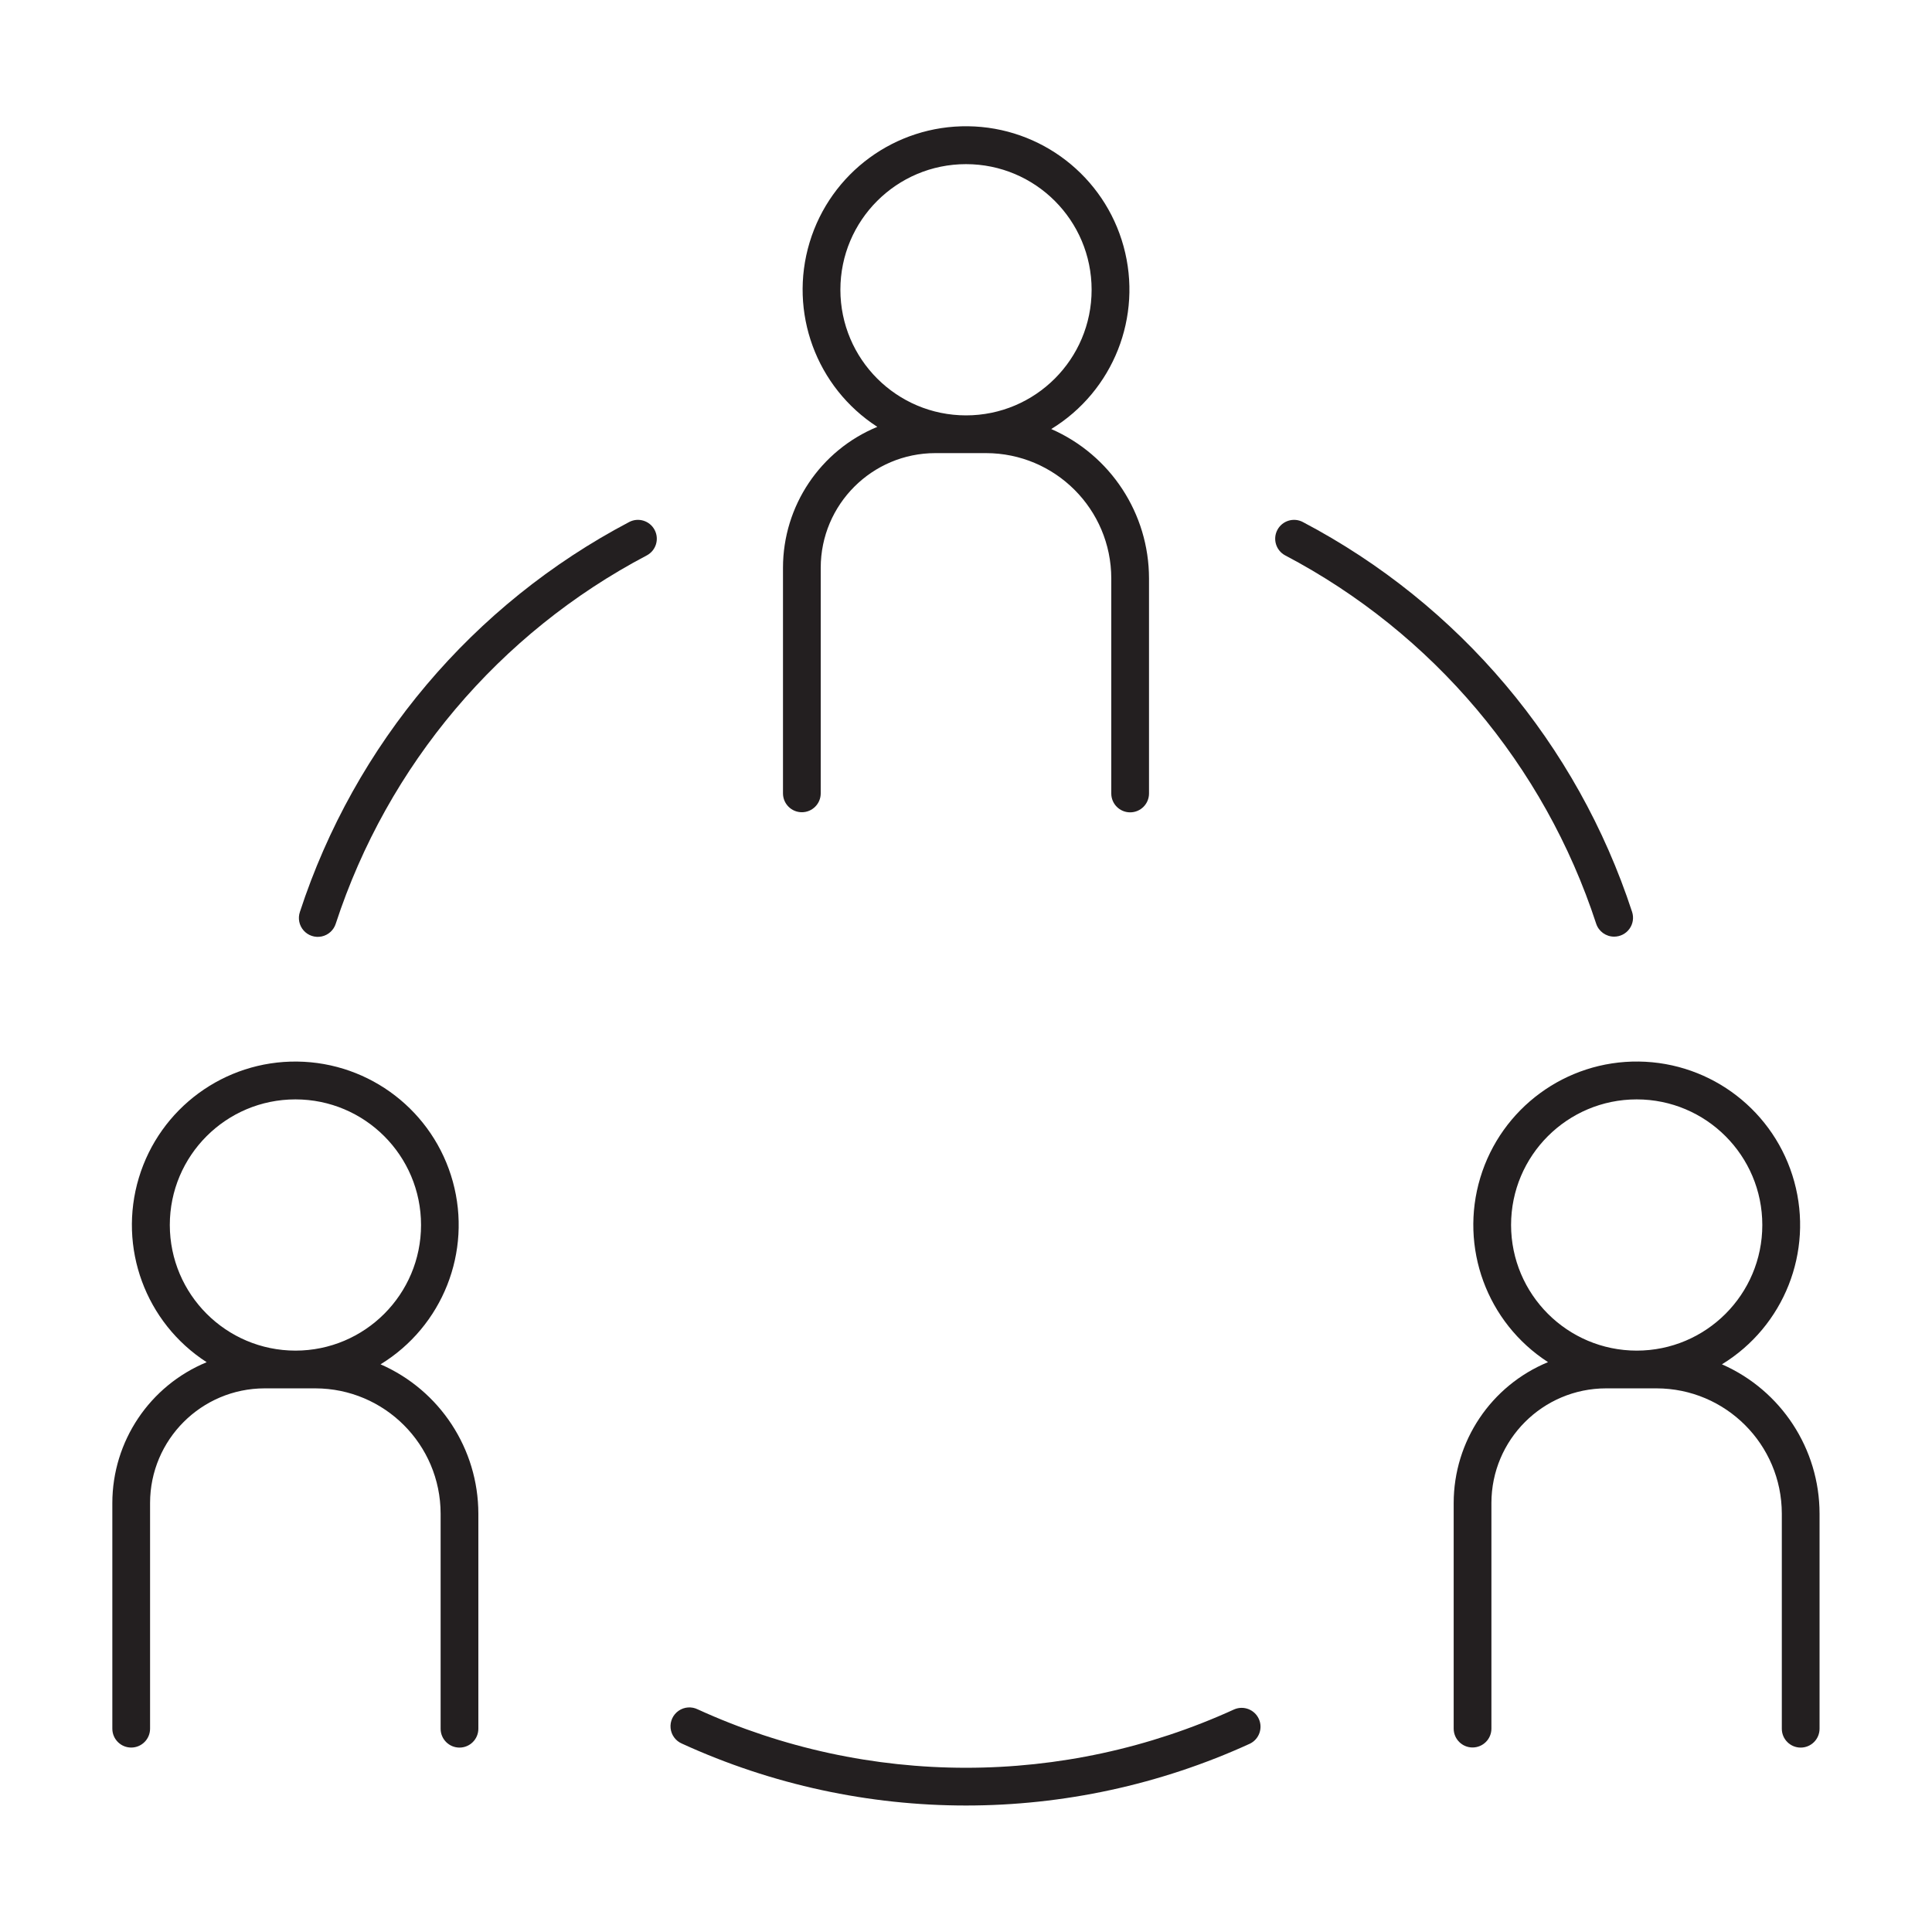
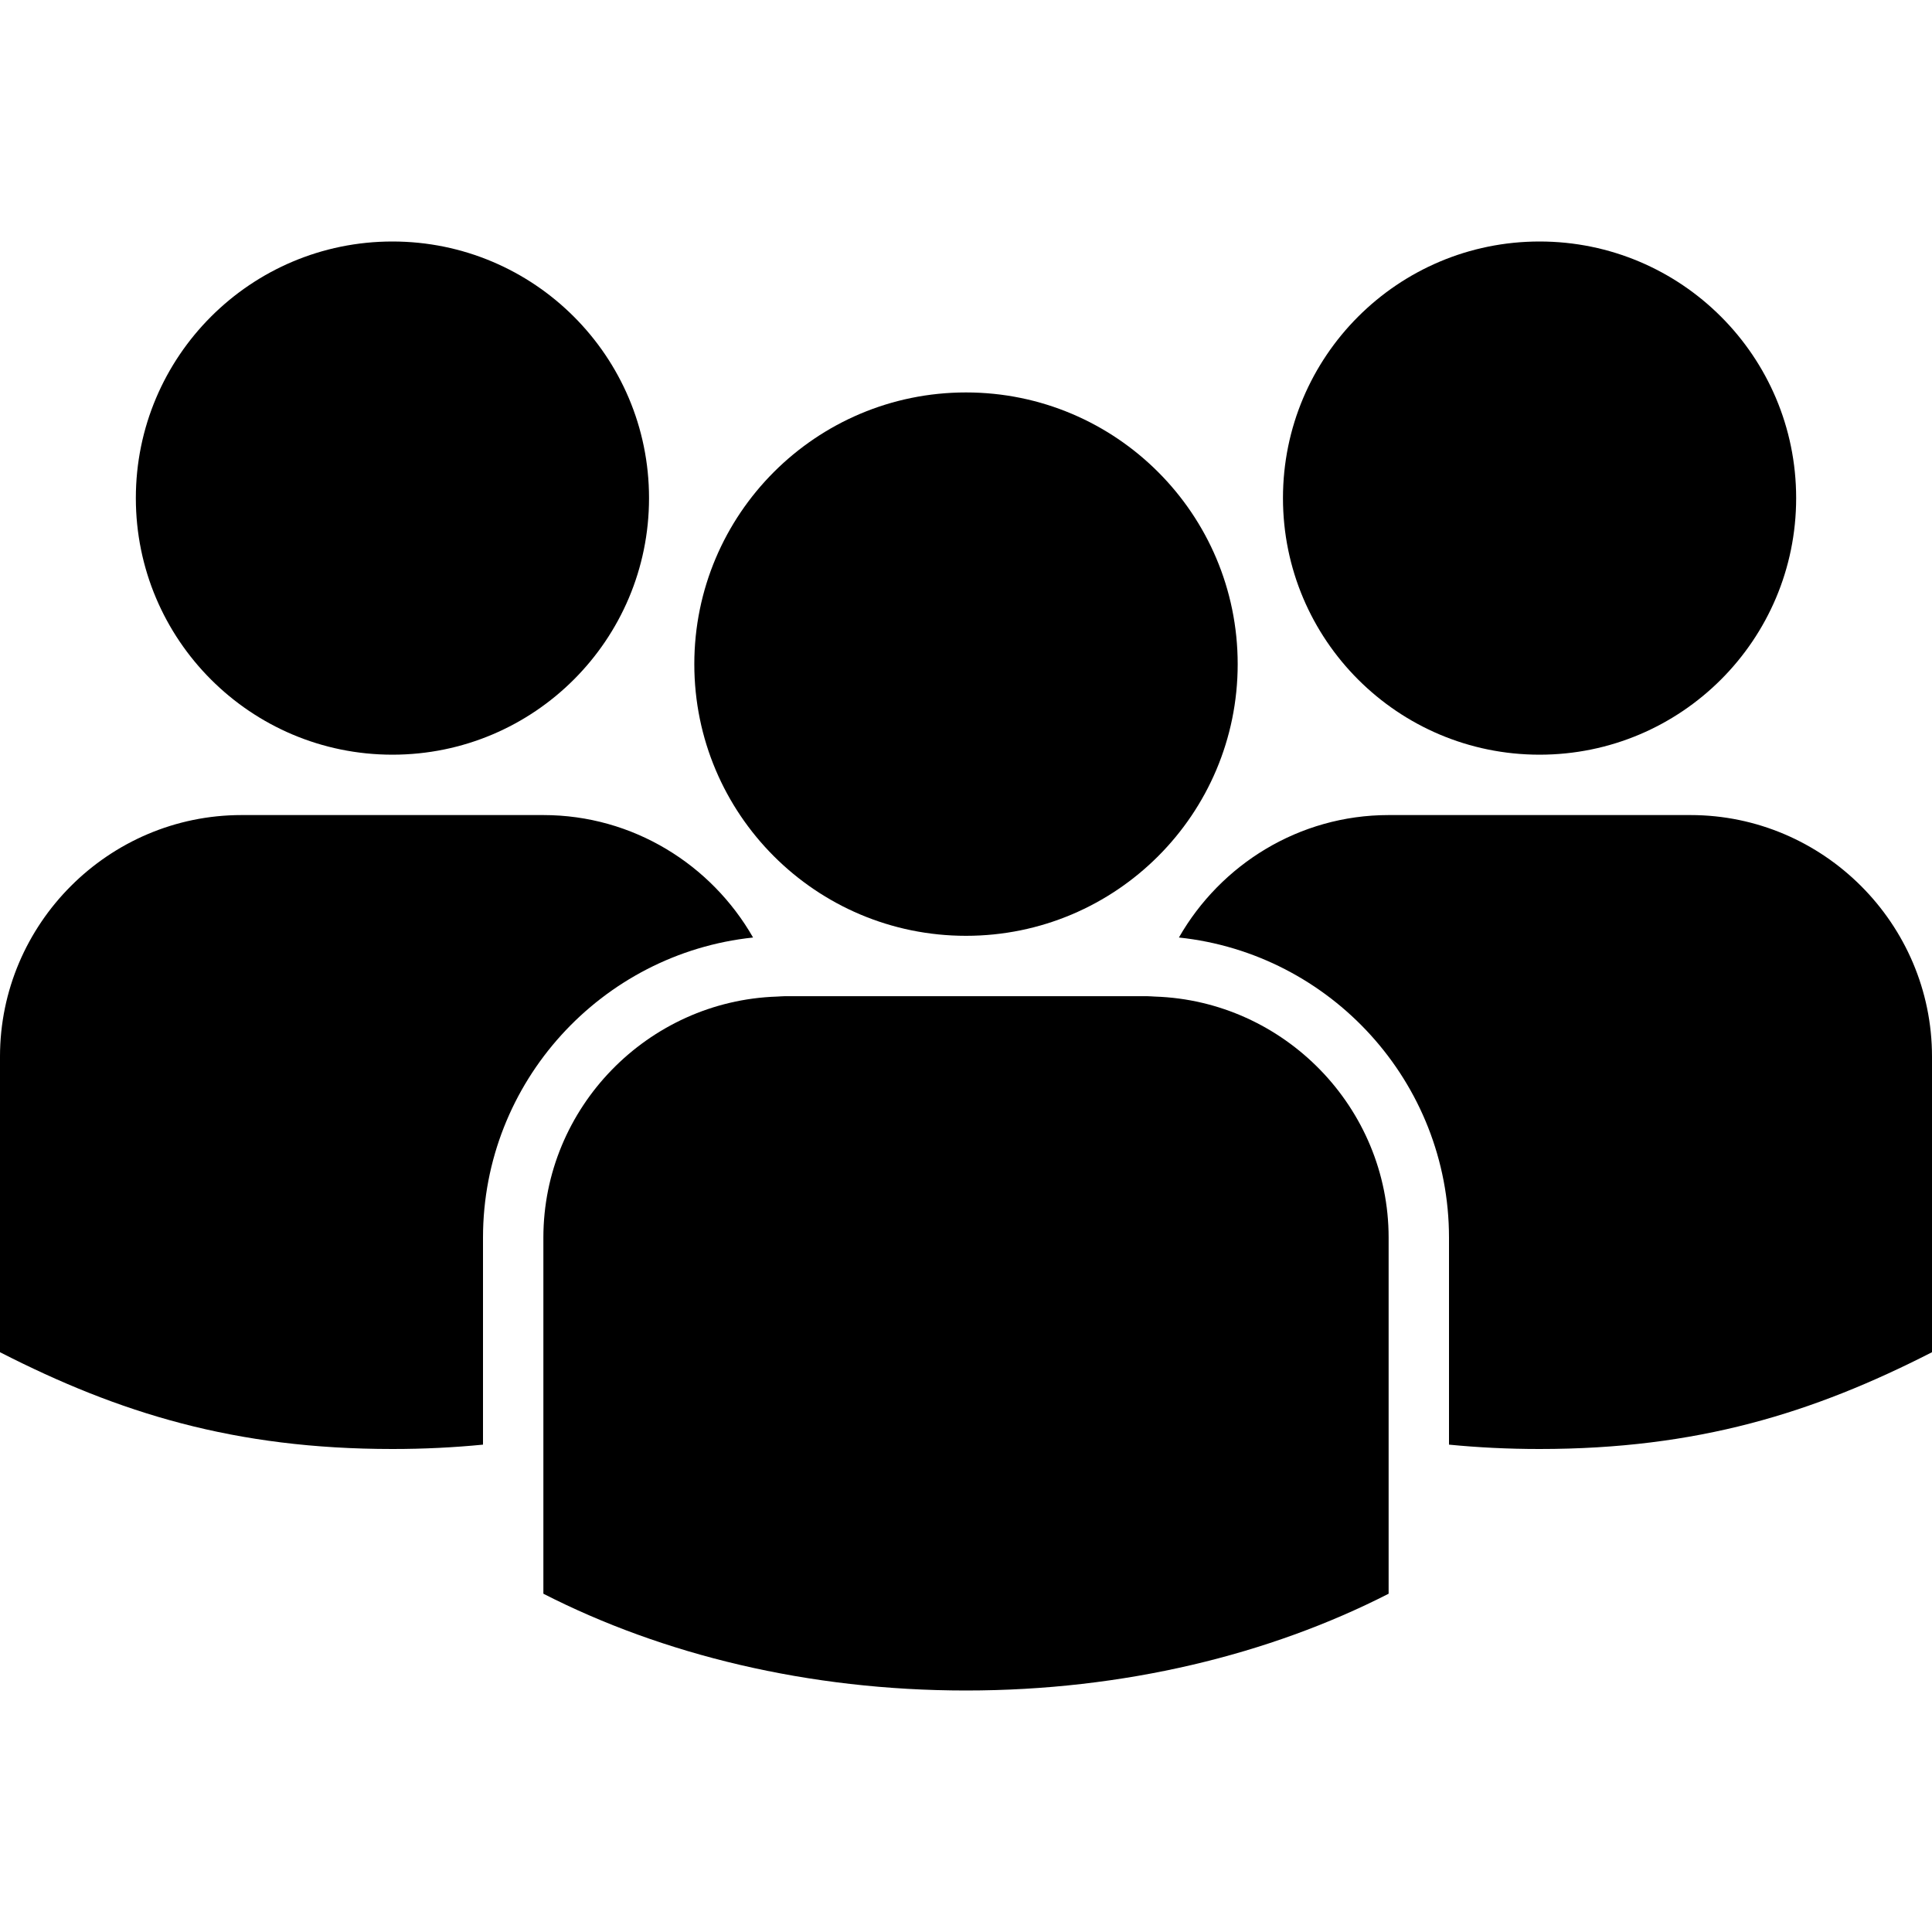
- <svg xmlns="http://www.w3.org/2000/svg" data-name="Layer 1" id="Layer_1" viewBox="0 0 512 512">
-   <path d="M327.09,453a171,171,0,0,1-142.18,0,5,5,0,1,0-4.18,9.08,180.93,180.93,0,0,0,150.54,0,5,5,0,0,0-4.18-9.08Z" style="fill:#231f20" />
-   <path d="M166.72,138.35A179.9,179.9,0,0,0,79.48,241.66a5,5,0,1,0,9.5,3.12,169.91,169.91,0,0,1,82.42-97.59,5,5,0,0,0-4.68-8.84Z" style="fill:#231f20" />
-   <path d="M427.77,248.22a5,5,0,0,0,4.75-6.56,179.9,179.9,0,0,0-87.24-103.31,5,5,0,1,0-4.68,8.84A169.91,169.91,0,0,1,423,244.78,5,5,0,0,0,427.77,248.22Z" style="fill:#231f20" />
-   <path d="M212.5,215.25a5,5,0,0,0,5-5V150.44a30.4,30.4,0,0,1,30.36-30.36H261.3a33.23,33.23,0,0,1,33.2,33.2v57a5,5,0,0,0,10,0v-57a43.24,43.24,0,0,0-25.91-39.58,43.3,43.3,0,1,0-46.09-.58,40.41,40.41,0,0,0-25,37.32v59.81A5,5,0,0,0,212.5,215.25ZM222.71,76.79A33.29,33.29,0,1,1,256,110.08,33.32,33.32,0,0,1,222.71,76.79Z" style="fill:#231f20" />
-   <path d="M456.33,361.56a43.3,43.3,0,1,0-46.09-.58,40.41,40.41,0,0,0-25,37.32v59.8a5,5,0,0,0,10,0V398.3a30.41,30.41,0,0,1,30.37-30.37H439a33.24,33.24,0,0,1,33.2,33.2v57a5,5,0,0,0,10,0v-57A43.24,43.24,0,0,0,456.33,361.56Zm-55.88-36.92a33.29,33.29,0,1,1,33.29,33.29A33.33,33.33,0,0,1,400.45,324.64Z" style="fill:#231f20" />
-   <path d="M100.85,361.56A43.3,43.3,0,1,0,54.77,361a40.41,40.41,0,0,0-25,37.32v59.8a5,5,0,0,0,10,0V398.3a30.4,30.4,0,0,1,30.36-30.37H83.57a33.25,33.25,0,0,1,33.2,33.2v57a5,5,0,0,0,10,0v-57A43.25,43.25,0,0,0,100.85,361.56ZM45,324.64a33.29,33.29,0,1,1,33.29,33.29A33.34,33.34,0,0,1,45,324.64Z" style="fill:#231f20" />
+ <svg xmlns="http://www.w3.org/2000/svg" enable-background="new 0 0 128 128" height="128px" id="Layer_1" version="1.1" viewBox="0 0 128 128" width="128px" xml:space="preserve">
+   <g>
+     <g>
+       <circle cx="102" cy="33" r="17" />
+       <path d="M112,54H92c-5.936,0-11.132,3.282-13.894,8.113C88.147,63.17,96,71.684,96,82v13.711C97.904,95.898,99.894,96,102,96    c10.453,0,18.117-2.382,26-6.412V70C128,61.2,120.799,54,112,54z" />
+       <circle cx="26" cy="33" r="17" />
+       <path d="M49.893,62.113C47.131,57.282,41.934,54,36,54H16C7.199,54,0,61.2,0,70v19.588C7.882,93.618,15.547,96,26,96    c2.106,0,4.095-0.102,6-0.289V82C32,71.684,39.852,63.17,49.893,62.113z" />
+       <circle cx="64" cy="44" r="18" />
+       <path d="M76.523,66.026C76.348,66.021,76.177,66,76,66H64H52c-0.177,0-0.348,0.021-0.523,0.026C42.919,66.308,36,73.377,36,82    v23.588c7.882,4.03,17.547,6.412,28,6.412s20.117-2.382,28-6.412V82C92,73.377,85.081,66.308,76.523,66.026z" />
+     </g>
+   </g>
</svg>
